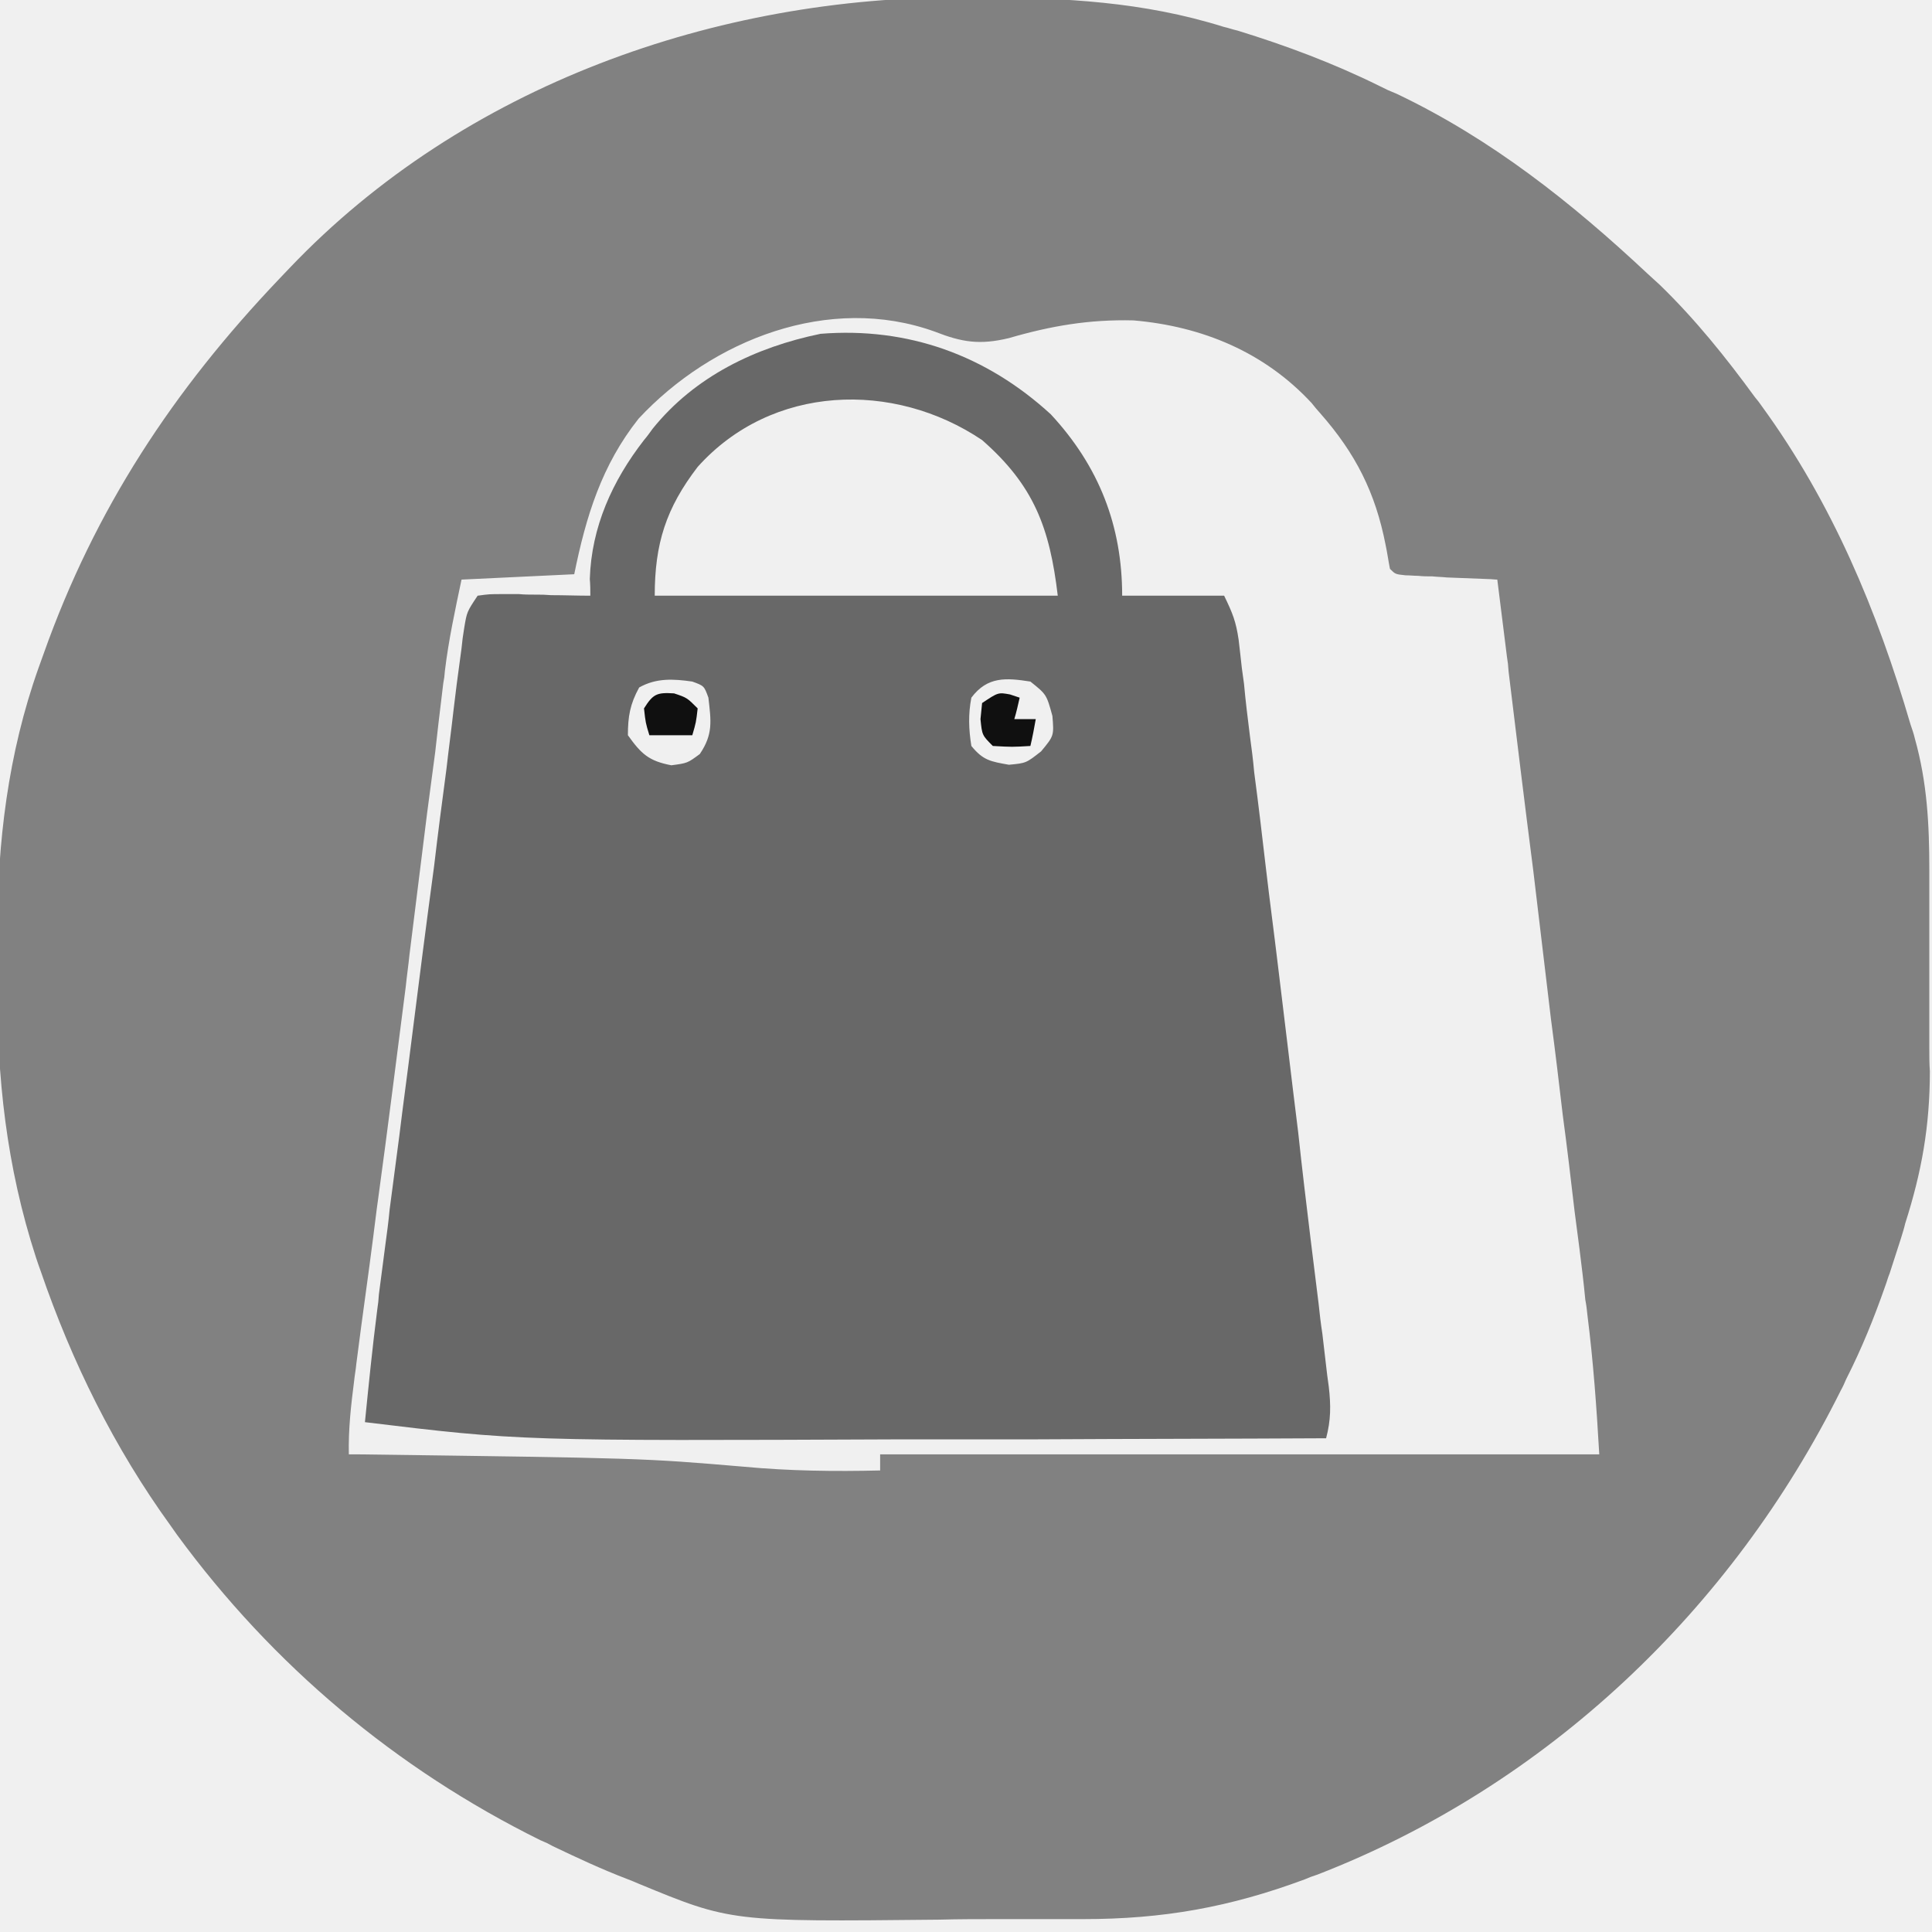
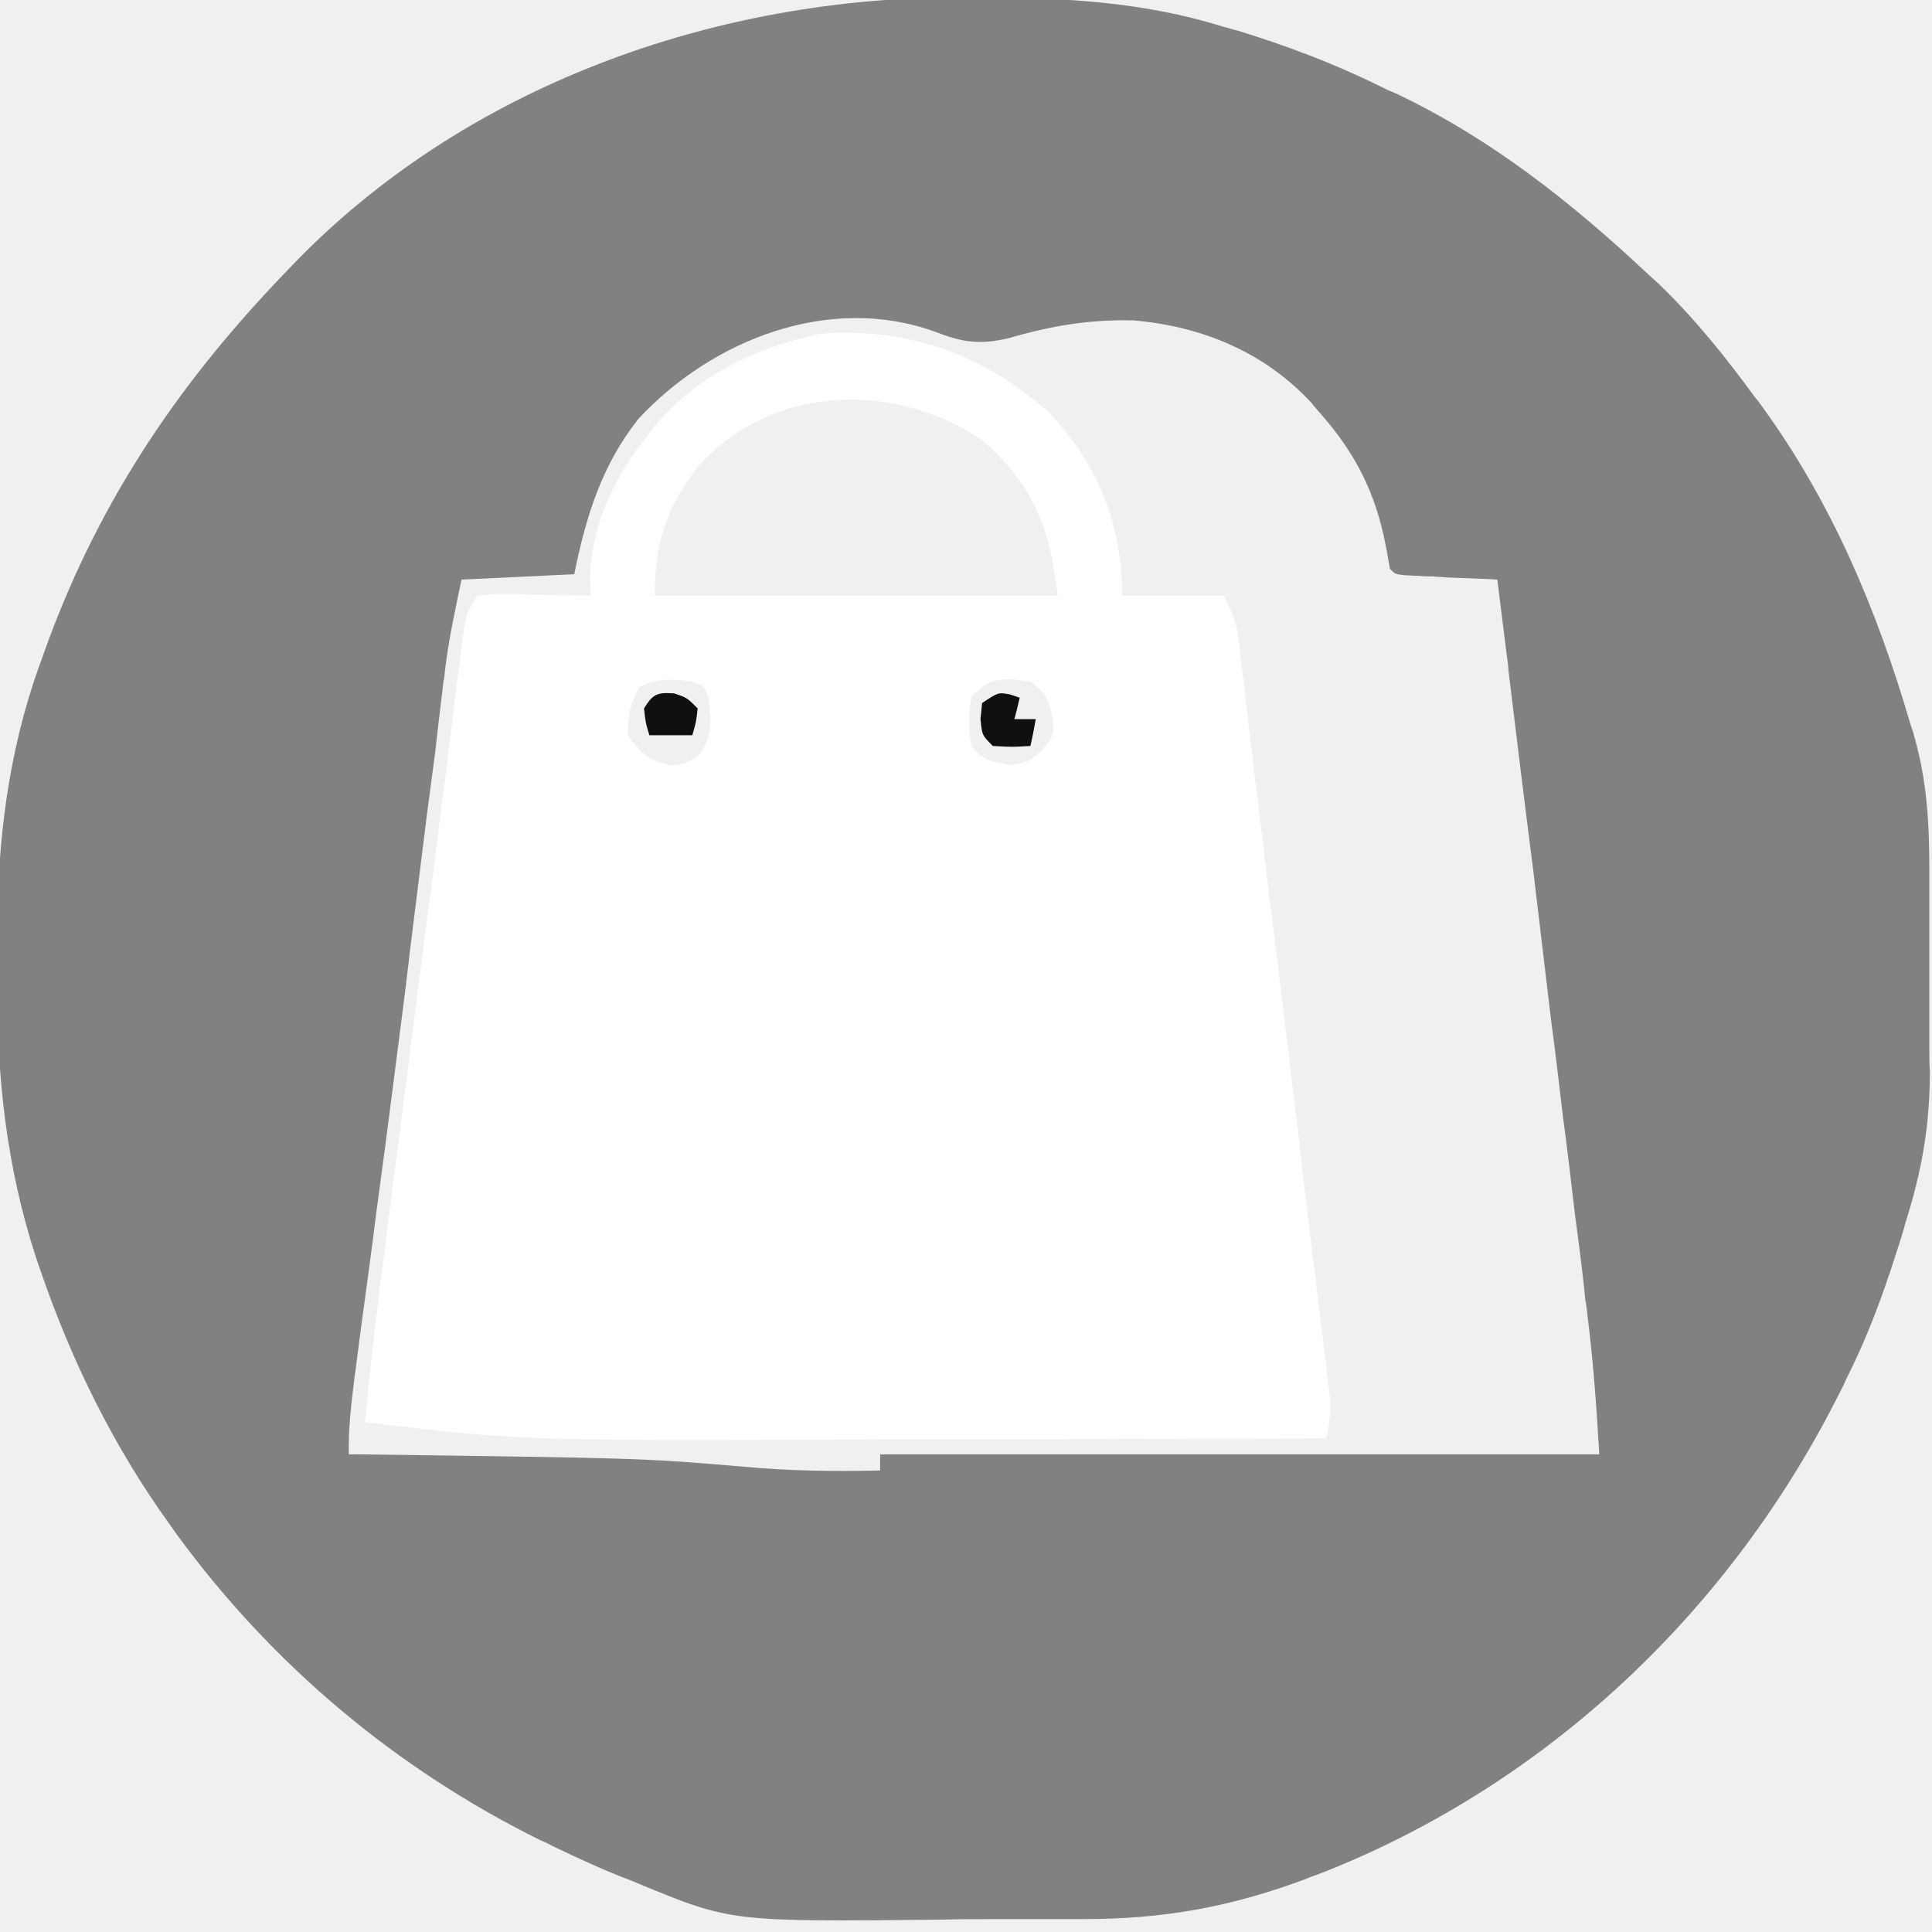
<svg xmlns="http://www.w3.org/2000/svg" version="1.1" width="360" height="360">
  <path d="M 0 0 C 1.1 0 2.1 0 3.2 0 C 18.8 0.1 33.4 0.8 48.4 5.5 C 49.3 5.7 50.1 6 51 6.2 C 60.1 9 68.9 12.3 77.4 16.5 C 79 17.3 79 17.3 80.7 18 C 98.3 26.4 113.2 38.2 127.4 51.5 C 128.5 52.5 128.5 52.5 129.7 53.6 C 136.3 60 142 67.1 147.4 74.5 C 147.9 75.1 148.3 75.6 148.7 76.2 C 161.8 94.2 170.2 114.3 176.4 135.5 C 176.7 136.4 177 137.2 177.2 138.1 C 179.5 146.3 179.9 154.1 179.9 162.6 C 179.9 164 179.9 165.4 179.9 166.9 C 179.9 169.8 179.9 172.8 179.9 175.8 C 179.9 179.5 179.9 183.3 179.9 187.1 C 179.9 190 179.9 193 179.9 195.9 C 179.9 197.3 179.9 198.7 180 200.1 C 180 210.3 178.5 218.8 175.4 228.5 C 175.2 229.4 174.9 230.3 174.6 231.3 C 173.9 233.5 173.2 235.6 172.5 237.8 C 172.2 238.5 172 239.3 171.7 240.1 C 169.6 246.1 167.3 251.8 164.4 257.5 C 164.1 258.2 163.8 258.9 163.4 259.6 C 143.1 300.4 108.7 333.2 65.9 349.8 C 64.7 350.2 64.7 350.2 63.5 350.7 C 49.5 355.9 37.1 358.1 22.2 358.1 C 20.5 358.1 18.8 358.1 17 358.1 C 13.5 358.1 9.9 358.1 6.3 358.1 C 2.6 358.1 -1 358.1 -4.6 358.2 C -43.4 358.6 -43.4 358.6 -60.6 351.5 C -61.3 351.2 -62 350.9 -62.8 350.6 C -67.5 348.8 -72 346.7 -76.6 344.5 C -77.7 343.9 -77.7 343.9 -78.9 343.4 C -105.8 330.1 -128.8 310.8 -146.6 286.5 C -147 285.9 -147.4 285.4 -147.8 284.8 C -158.3 270.3 -166.2 254.3 -172 237.4 C -172.3 236.6 -172.6 235.7 -172.9 234.8 C -178.4 217.9 -180.2 201.2 -180.1 183.6 C -180.1 180.5 -180.1 177.4 -180.1 174.4 C -180.1 157.5 -178.1 140.9 -172.4 124.9 C -172.1 124.1 -171.8 123.2 -171.5 122.4 C -161.9 95.3 -147.3 73.2 -127.6 52.5 C -126.9 51.8 -126.3 51.1 -125.6 50.4 C -93.2 16.4 -46.1 -0.2 0 0 Z M -60.6 78.5 C -67.5 87.2 -70.4 96.7 -72.6 107.5 C -83 108 -83 108 -93.6 108.5 C -94.8 114.2 -96 119.7 -96.7 125.5 C -96.8 126.7 -96.8 126.7 -97 127.8 C -97.3 130.3 -97.6 132.8 -97.9 135.3 C -98.1 137 -98.3 138.8 -98.5 140.6 C -99 144.4 -99.5 148.1 -100 151.9 C -101.1 160.7 -102.2 169.6 -103.3 178.4 C -103.5 180.4 -103.8 182.4 -104 184.4 C -105.7 197.5 -107.3 210.5 -109.1 223.6 C -109.2 224.3 -109.3 225.1 -109.4 225.8 C -110.3 233.1 -111.3 240.4 -112.3 247.7 C -112.6 250 -112.9 252.3 -113.2 254.6 C -113.3 255.7 -113.5 256.7 -113.6 257.7 C -114.2 262.4 -114.7 266.8 -114.6 271.5 C -113.6 271.5 -113.6 271.5 -112.7 271.5 C -59.9 272.2 -59.9 272.2 -41 273.8 C -32.5 274.6 -24.1 274.7 -15.6 274.5 C -15.6 273.5 -15.6 272.5 -15.6 271.5 C 28.7 271.5 72.9 271.5 118.4 271.5 C 117.9 262.8 117.3 254.3 116.2 245.6 C 116.1 244.6 116 243.7 115.8 242.7 C 115.5 239.5 115.1 236.3 114.7 233.1 C 114.4 230.8 114.1 228.5 113.8 226.2 C 113.1 220.2 112.4 214.2 111.6 208.3 C 110.9 202.3 110.2 196.4 109.4 190.4 C 108.3 181.2 107.2 171.9 106.1 162.7 C 104.5 150.3 103 137.9 101.5 125.6 C 101.4 124.2 101.4 124.2 101.2 122.9 C 100.6 118.1 100 113.3 99.4 108.5 C 98.9 108.5 98.3 108.4 97.7 108.4 C 95.1 108.3 92.6 108.2 90 108.1 C 89.1 108 88.2 108 87.3 107.9 C 86.4 107.9 85.6 107.9 84.7 107.8 C 83.9 107.8 83.1 107.7 82.3 107.7 C 80.4 107.5 80.4 107.5 79.4 106.5 C 79.1 105 78.9 103.5 78.6 102.1 C 76.7 92.3 73 85 66.4 77.5 C 65.6 76.6 65.6 76.6 64.8 75.6 C 56 66.1 44.4 61.3 31.6 60.2 C 23.4 60 16.3 61.2 8.4 63.5 C 3 64.8 -0.3 64.3 -5.4 62.3 C -25.1 55.2 -46.9 63.8 -60.6 78.5 Z" fill="#818181" transform="matrix(1,0,0,1,179.6,-0.5)" />
-   <path d="M 0 0 C 9 9.7 13.3 20.8 13.3 33.8 C 19.5 33.8 25.8 33.8 32.3 33.8 C 33.9 37.1 34.5 38.6 35 42 C 35.1 42.9 35.2 43.7 35.3 44.6 C 35.4 45.5 35.5 46.4 35.6 47.3 C 35.8 48.8 35.8 48.8 36 50.2 C 36.3 53.5 36.7 56.7 37.1 59.9 C 37.4 62.1 37.7 64.4 37.9 66.7 C 38.7 72.7 39.4 78.7 40.1 84.7 C 40.8 90.7 41.6 96.6 42.3 102.5 C 43.6 113 44.8 123.4 46.1 133.8 C 46.8 140.4 47.6 147 48.4 153.6 C 48.9 157.6 49.4 161.7 49.9 165.7 C 50.1 167.6 50.3 169.4 50.6 171.3 C 50.9 173.9 51.2 176.4 51.5 179 C 51.6 179.7 51.7 180.5 51.8 181.2 C 52.2 184.7 52.2 187.4 51.3 190.8 C 33.4 190.9 15.5 190.9 -2.4 191 C -10.7 191 -19 191 -27.3 191 C -98.9 191.3 -98.9 191.3 -127.8 187.8 C -127.1 180.8 -126.4 173.8 -125.5 166.8 C -125.3 165.4 -125.3 165.4 -125.2 164 C -124.8 160.9 -124.4 157.8 -124 154.8 C -123.7 152.6 -123.4 150.4 -123.2 148.2 C -122.6 143.6 -122 139.1 -121.4 134.5 C -120.7 128.7 -119.9 123 -119.2 117.3 C -117.8 106.2 -116.4 95.2 -114.9 84.1 C -114.2 78.1 -113.4 72 -112.6 66 C -112.2 62.4 -111.7 58.8 -111.3 55.2 C -111.1 53.6 -110.9 51.9 -110.7 50.3 C -110.4 48 -110.1 45.8 -109.8 43.6 C -109.6 41.7 -109.6 41.7 -109.3 39.8 C -108.8 36.8 -108.8 36.8 -106.8 33.8 C -104.6 33.5 -104.6 33.5 -102 33.5 C -101 33.5 -100.1 33.5 -99.1 33.5 C -98.1 33.6 -97.1 33.6 -96.1 33.6 C -94.6 33.6 -94.6 33.6 -93.1 33.7 C -90.7 33.7 -88.2 33.8 -85.8 33.8 C -85.8 32.8 -85.8 31.8 -85.9 30.7 C -85.6 21 -81.7 12.4 -75.8 4.8 C -75.2 4.1 -74.7 3.4 -74.2 2.7 C -66.3 -7.1 -55 -12.5 -42.9 -15 C -26.6 -16.3 -12 -11 0 0 Z M -65.8 9.8 C -71.7 17.5 -73.8 24.1 -73.8 33.8 C -49 33.8 -24.3 33.8 1.3 33.8 C -0.2 21.2 -3.1 13.3 -12.8 4.8 C -29.3 -6.3 -52 -5.6 -65.8 9.8 Z M -76.7 50.9 C -78.4 54 -78.8 56.3 -78.8 59.8 C -76.3 63.3 -74.9 64.6 -70.7 65.4 C -67.7 65 -67.7 65 -65.4 63.3 C -62.9 59.6 -63.3 57.2 -63.8 52.8 C -64.6 50.6 -64.6 50.6 -66.8 49.8 C -70.3 49.3 -73.5 49.1 -76.7 50.9 Z M -14.8 52.8 C -15.4 55.9 -15.3 58.7 -14.8 61.8 C -12.6 64.5 -11.2 64.7 -7.8 65.3 C -4.6 65 -4.6 65 -1.8 62.8 C 0.6 59.9 0.6 59.9 0.3 56.2 C -0.8 52.2 -0.8 52.2 -3.8 49.8 C -8.3 49.1 -11.8 48.8 -14.8 52.8 Z" fill="#686868" transform="matrix(1,0,0,1,195.8,77.2)" />
+   <path d="M 0 0 C 9 9.7 13.3 20.8 13.3 33.8 C 19.5 33.8 25.8 33.8 32.3 33.8 C 33.9 37.1 34.5 38.6 35 42 C 35.1 42.9 35.2 43.7 35.3 44.6 C 35.4 45.5 35.5 46.4 35.6 47.3 C 35.8 48.8 35.8 48.8 36 50.2 C 36.3 53.5 36.7 56.7 37.1 59.9 C 37.4 62.1 37.7 64.4 37.9 66.7 C 38.7 72.7 39.4 78.7 40.1 84.7 C 40.8 90.7 41.6 96.6 42.3 102.5 C 43.6 113 44.8 123.4 46.1 133.8 C 46.8 140.4 47.6 147 48.4 153.6 C 48.9 157.6 49.4 161.7 49.9 165.7 C 50.1 167.6 50.3 169.4 50.6 171.3 C 50.9 173.9 51.2 176.4 51.5 179 C 51.6 179.7 51.7 180.5 51.8 181.2 C 52.2 184.7 52.2 187.4 51.3 190.8 C 33.4 190.9 15.5 190.9 -2.4 191 C -10.7 191 -19 191 -27.3 191 C -98.9 191.3 -98.9 191.3 -127.8 187.8 C -127.1 180.8 -126.4 173.8 -125.5 166.8 C -125.3 165.4 -125.3 165.4 -125.2 164 C -124.8 160.9 -124.4 157.8 -124 154.8 C -123.7 152.6 -123.4 150.4 -123.2 148.2 C -122.6 143.6 -122 139.1 -121.4 134.5 C -120.7 128.7 -119.9 123 -119.2 117.3 C -117.8 106.2 -116.4 95.2 -114.9 84.1 C -114.2 78.1 -113.4 72 -112.6 66 C -112.2 62.4 -111.7 58.8 -111.3 55.2 C -111.1 53.6 -110.9 51.9 -110.7 50.3 C -110.4 48 -110.1 45.8 -109.8 43.6 C -109.6 41.7 -109.6 41.7 -109.3 39.8 C -108.8 36.8 -108.8 36.8 -106.8 33.8 C -104.6 33.5 -104.6 33.5 -102 33.5 C -101 33.5 -100.1 33.5 -99.1 33.5 C -98.1 33.6 -97.1 33.6 -96.1 33.6 C -94.6 33.6 -94.6 33.6 -93.1 33.7 C -90.7 33.7 -88.2 33.8 -85.8 33.8 C -85.8 32.8 -85.8 31.8 -85.9 30.7 C -85.6 21 -81.7 12.4 -75.8 4.8 C -75.2 4.1 -74.7 3.4 -74.2 2.7 C -66.3 -7.1 -55 -12.5 -42.9 -15 C -26.6 -16.3 -12 -11 0 0 Z M -65.8 9.8 C -71.7 17.5 -73.8 24.1 -73.8 33.8 C -49 33.8 -24.3 33.8 1.3 33.8 C -0.2 21.2 -3.1 13.3 -12.8 4.8 C -29.3 -6.3 -52 -5.6 -65.8 9.8 Z M -76.7 50.9 C -78.4 54 -78.8 56.3 -78.8 59.8 C -76.3 63.3 -74.9 64.6 -70.7 65.4 C -67.7 65 -67.7 65 -65.4 63.3 C -62.9 59.6 -63.3 57.2 -63.8 52.8 C -64.6 50.6 -64.6 50.6 -66.8 49.8 C -70.3 49.3 -73.5 49.1 -76.7 50.9 Z M -14.8 52.8 C -15.4 55.9 -15.3 58.7 -14.8 61.8 C -12.6 64.5 -11.2 64.7 -7.8 65.3 C -4.6 65 -4.6 65 -1.8 62.8 C 0.6 59.9 0.6 59.9 0.3 56.2 C -0.8 52.2 -0.8 52.2 -3.8 49.8 C -8.3 49.1 -11.8 48.8 -14.8 52.8 Z" fill="#fff" transform="matrix(1,0,0,1,195.8,77.2)" />
  <path d="M 0 0 C 1.6 0 1.6 0 3.3 0 C 4.1 0 4.9 0.1 5.8 0.1 C 5.8 4.7 4.6 6.5 2.4 10.6 C -0.5 16.2 -2.4 21.6 -3.7 27.8 C -4.3 30.1 -4.3 30.1 -5.3 31.1 C -7.3 31.2 -9.4 31.2 -11.4 31.2 C -12.7 31.2 -13.9 31.2 -15.2 31.2 C -15.9 31.2 -16.6 31.2 -17.2 31.2 C -19.2 31.2 -21.2 31.2 -23.3 31.2 C -24.5 31.2 -25.8 31.2 -27.1 31.2 C -28.2 31.2 -29.4 31.2 -30.6 31.2 C -33.3 31.1 -33.3 31.1 -34.3 30.1 C -33.9 20 -28.7 13.9 -21.7 7 C -15.3 1.8 -8.1 -0.1 0 0 Z" fill="rgba(0, 0, 0, 0)" transform="matrix(1,0,0,1,159.3,76.9)" />
  <path d="M 0 0 C 11.2 -0.7 19.7 0.8 28.4 8.3 C 32.4 12.1 35.5 16.1 38 21 C 38.4 21.7 38.7 22.4 39.1 23.1 C 40.2 25.5 40.2 27.4 40 30 C 39 31 39 31 36.3 31.1 C 35.1 31.1 34 31.1 32.8 31.1 C 31.5 31.1 30.3 31.1 29 31.1 C 27.6 31.1 26.3 31.1 24.9 31.1 C 23.6 31.1 22.2 31.1 20.9 31 C 17.6 31 14.3 31 11 31 C 10.7 30 10.4 28.9 10.1 27.9 C 7.7 19.4 5.5 11.9 0.1 4.8 C -0.3 4.2 -0.6 3.6 -1 3 C -0.7 2 -0.3 1 0 0 Z" fill="rgba(0, 0, 0, 0)" transform="translate(201,77)" />
  <path d="M 0 0 C 5.2 2.1 7.5 6.2 10 11 C 11 14 11.8 16.9 12 20 C 11 21 11 21 9.1 21.1 C 8.2 21.1 7.4 21.1 6.5 21.1 C 5.6 21.1 4.7 21.1 3.8 21.1 C 2.9 21.1 1.9 21.1 0.9 21.1 C 0 21.1 -1 21.1 -1.9 21 C -4.3 21 -6.6 21 -9 21 C -10.6 15.6 -8.5 11.8 -6 7 C -4.1 4.4 -2.2 2.3 0 0 Z" fill="rgba(0, 0, 0, 0)" transform="translate(182,87)" />
  <path d="M 0 0 C 0.6 0.2 1.2 0.4 1.8 0.6 C 1.5 1.9 1.2 3.3 0.8 4.6 C 2.1 4.6 3.5 4.6 4.8 4.6 C 4.5 6.3 4.2 7.9 3.8 9.6 C 0.4 9.8 0.4 9.8 -3.2 9.6 C -5.2 7.6 -5.2 7.6 -5.5 4.6 C -5.4 3.6 -5.3 2.6 -5.2 1.6 C -2.2 -0.4 -2.2 -0.4 0 0 Z" fill="#101010" transform="translate(188.2,129.4)" />
  <path d="M 0 0 C 2.4 0.8 2.4 0.8 4.4 2.8 C 4.1 5.4 4.1 5.4 3.4 7.8 C 0.8 7.8 -1.8 7.8 -4.6 7.8 C -5.3 5.5 -5.3 5.5 -5.6 2.8 C -3.9 0.1 -3.2 -0.2 0 0 Z" fill="#101010" transform="translate(125.6,129.2)" />
</svg>
